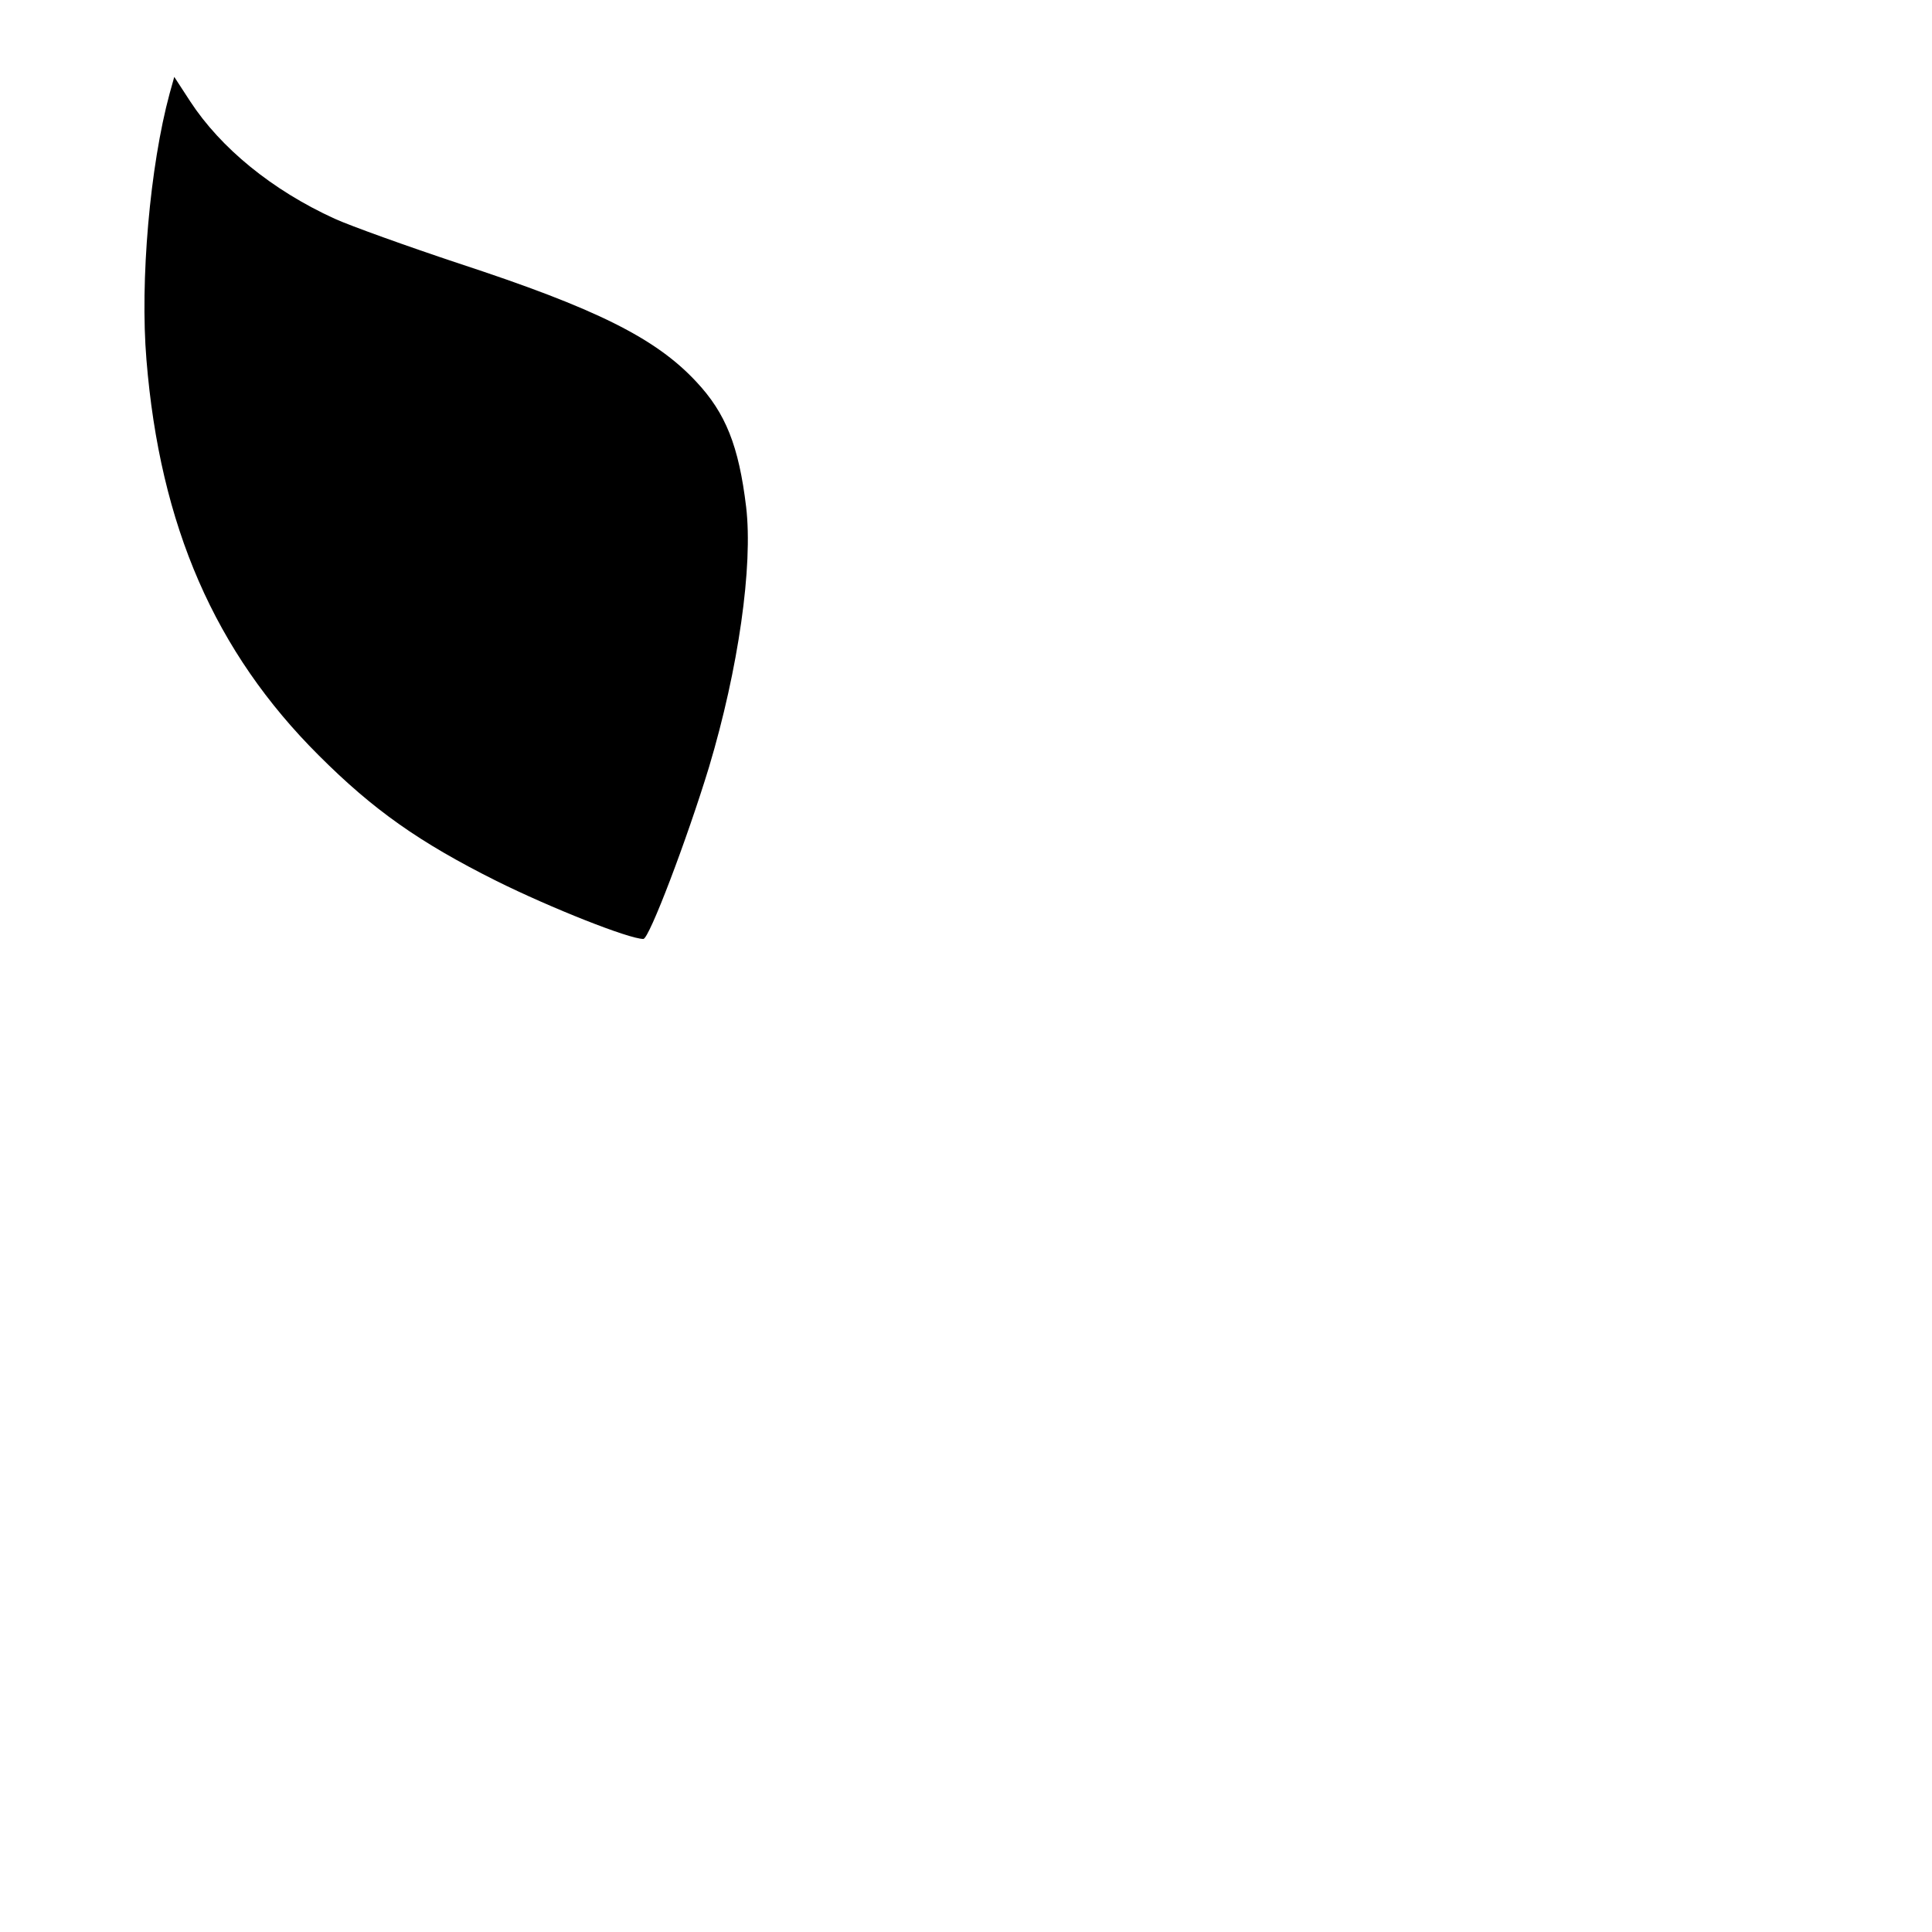
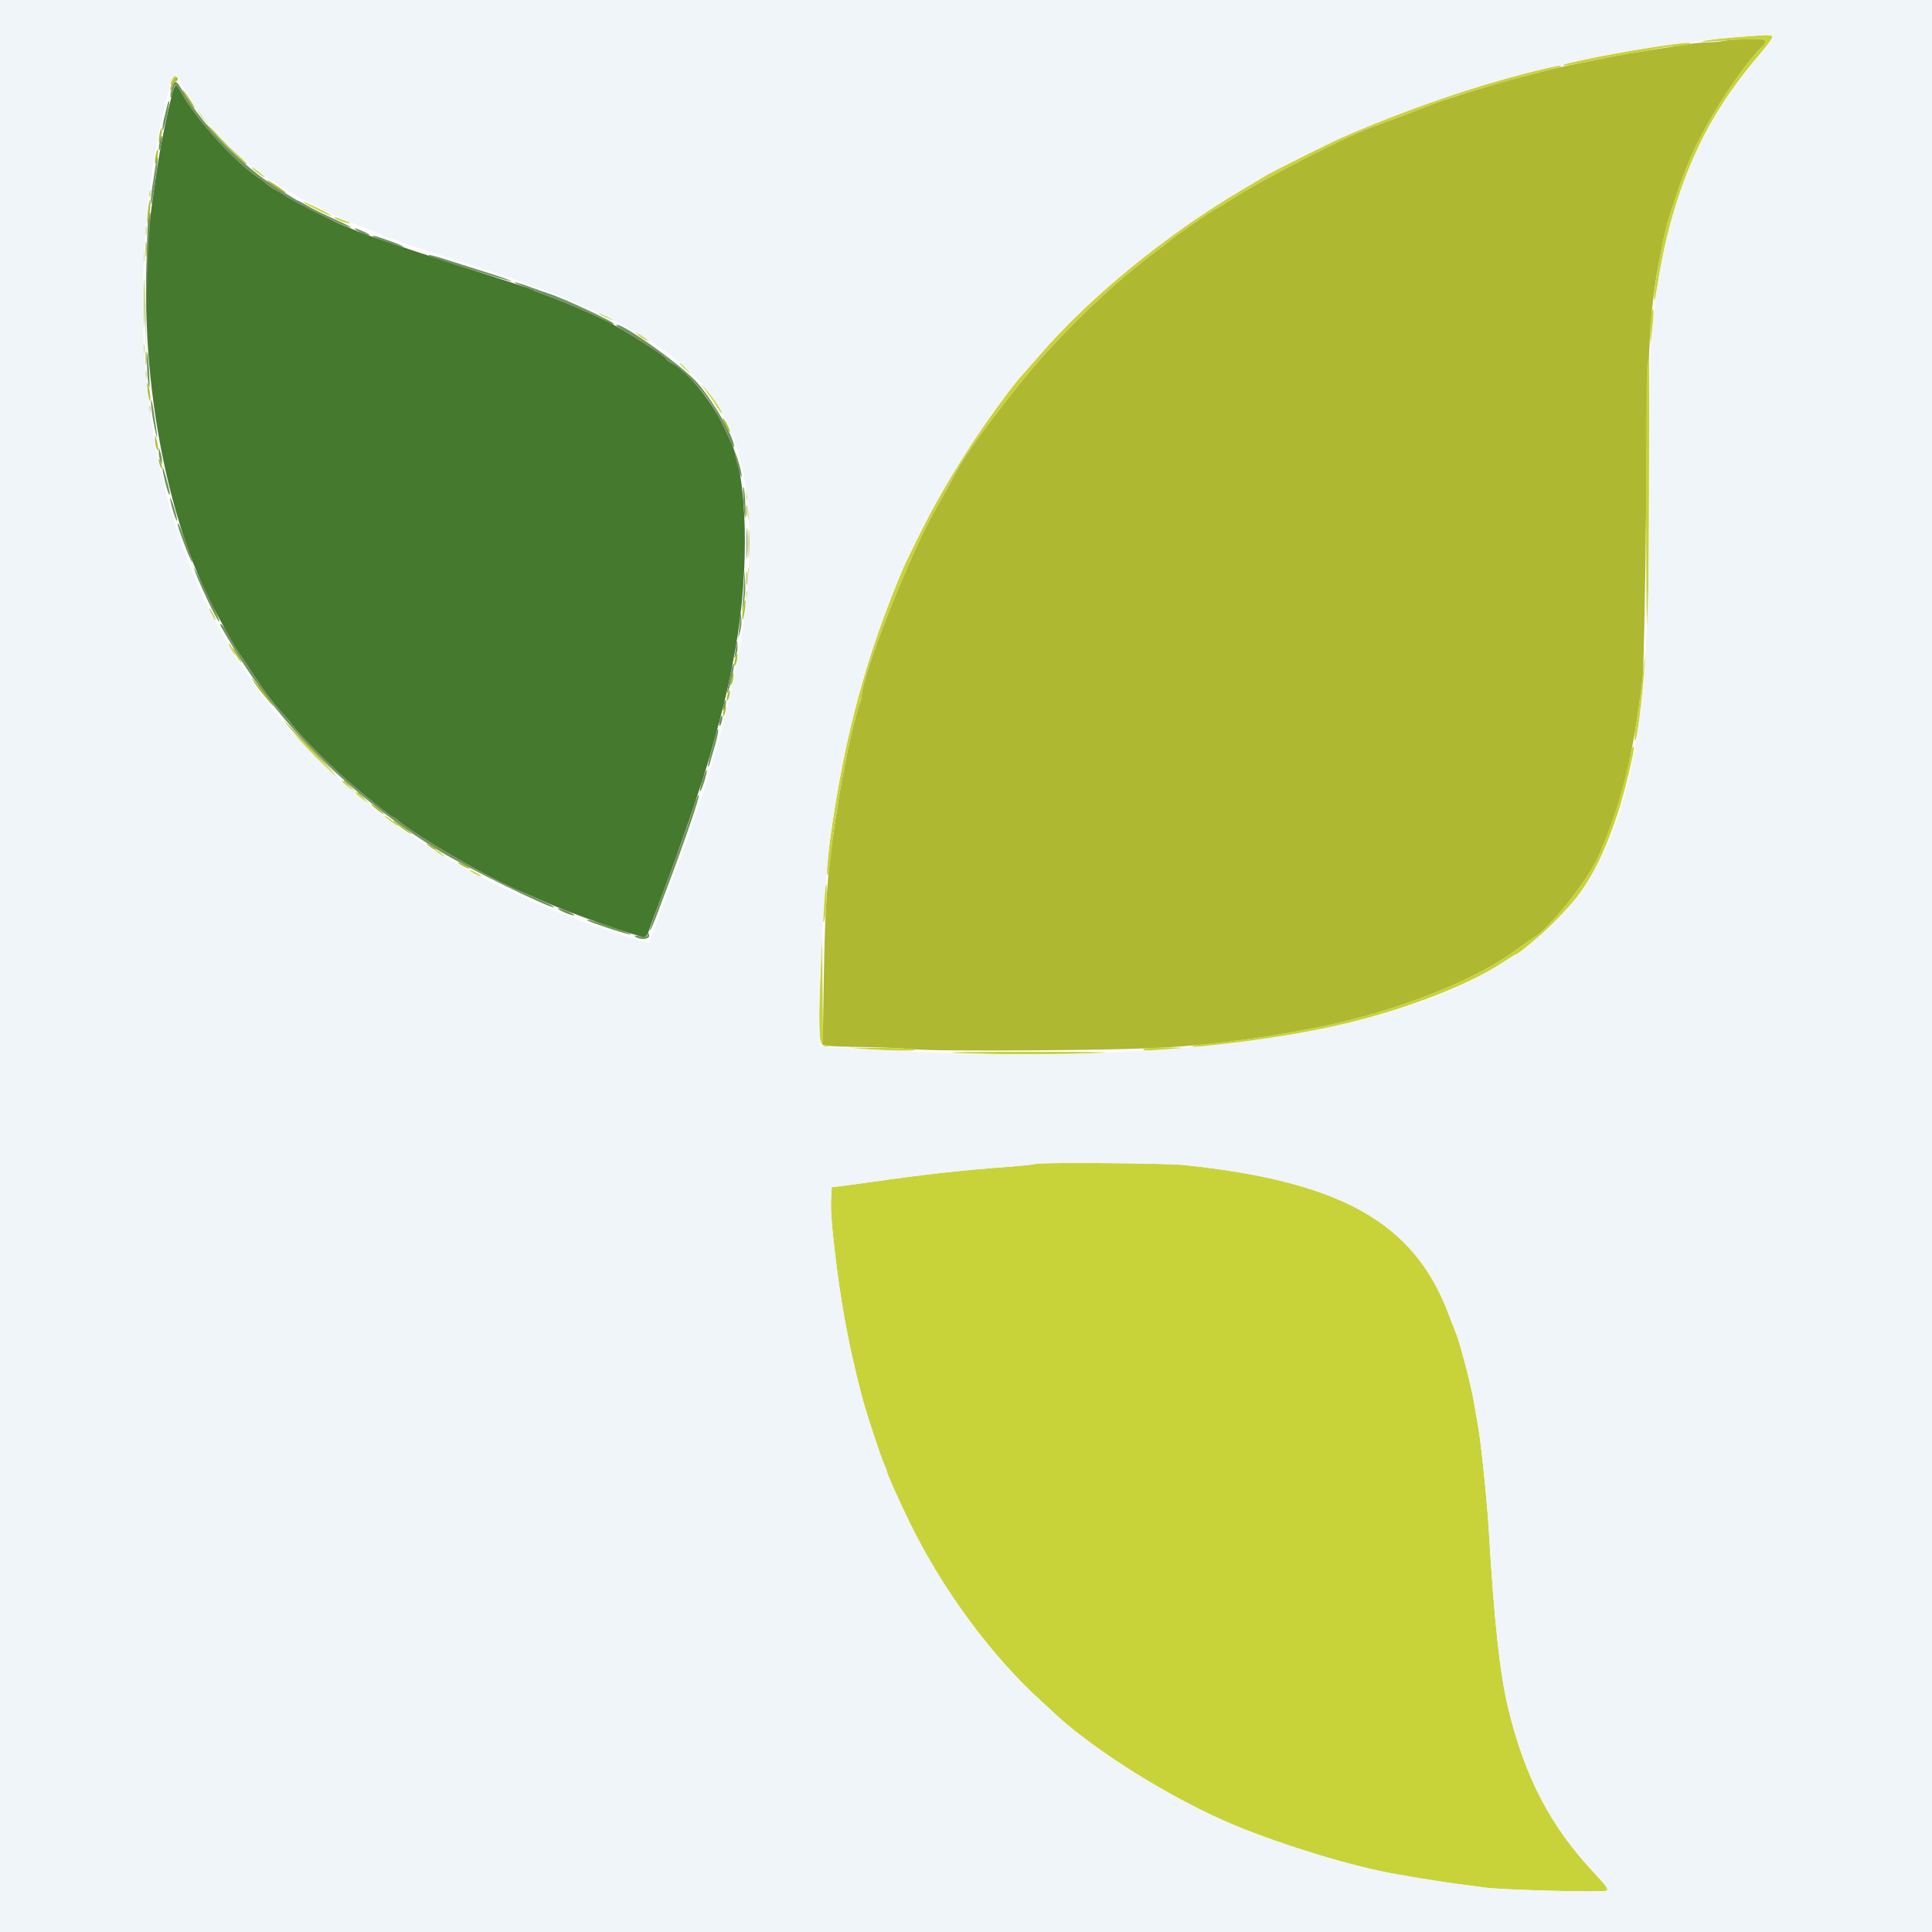
- <svg xmlns="http://www.w3.org/2000/svg" version="1.0" width="500pt" height="500pt" viewBox="0 0 500 500" preserveAspectRatio="xMidYMid meet">
-   <g transform="translate(0,500) scale(0.1,-0.1)" fill="#000000" stroke="none">
-     <path d="M439 4758 c-51 -188 -77 -485 -60 -689 35 -430 177 -756 446 -1024 141 -141 260 -225 460 -325 141 -70 343 -150 380 -150 15 0 113 258 170 445 76 254 114 520 96 673 -19 158 -53 243 -129 324 -105 113 -260 190 -614 306 -135 45 -280 97 -322 116 -162 74 -295 183 -374 304 l-41 63 -12 -43z" />
+ <svg xmlns="http://www.w3.org/2000/svg" id="svg" version="1.1" width="400" height="400" viewBox="0 0 400 400">
+   <g id="svgg">
+     <path id="path0" d="M35.650 19.500 C 34.690 23.040,33.146 30.582,32.600 34.400 C 32.301 36.490,31.871 39.460,31.645 41.000 C 27.433 69.670,33.101 106.022,45.149 127.600 C 45.824 128.810,46.854 130.691,47.436 131.780 C 48.018 132.870,48.811 134.220,49.198 134.780 C 49.584 135.341,50.778 137.120,51.850 138.733 C 52.923 140.346,54.070 142.066,54.400 142.556 C 55.288 143.875,58.046 147.310,58.771 148.000 C 59.117 148.330,60.017 149.410,60.770 150.400 C 62.492 152.665,68.465 158.638,72.400 162.031 C 76.201 165.308,81.084 169.200,81.396 169.200 C 81.527 169.200,81.851 169.389,82.117 169.620 C 86.177 173.146,101.862 182.216,108.323 184.773 C 109.355 185.181,111.370 186.056,112.800 186.717 C 117.413 188.848,131.990 194.000,133.406 194.000 C 133.712 194.000,134.135 193.415,134.346 192.700 C 134.556 191.985,135.940 188.250,137.420 184.400 C 140.462 176.485,145.550 161.603,147.060 156.200 C 150.025 145.587,150.797 142.351,152.213 134.600 C 155.251 117.972,154.791 98.385,151.195 91.219 C 151.024 90.879,150.245 89.245,149.464 87.589 C 147.168 82.720,141.859 76.435,138.900 75.083 C 138.405 74.857,138.000 74.532,138.000 74.361 C 138.000 74.190,136.515 73.079,134.700 71.891 C 131.653 69.896,130.551 69.227,126.861 67.131 C 124.578 65.834,116.750 62.403,113.600 61.319 C 111.950 60.751,110.420 60.157,110.200 59.999 C 109.980 59.841,106.830 58.775,103.200 57.630 C 92.687 54.313,75.946 48.729,74.200 47.956 C 73.320 47.567,71.982 47.013,71.228 46.724 C 69.297 45.987,59.924 41.218,59.200 40.604 C 58.870 40.325,57.979 39.781,57.220 39.396 C 56.460 39.011,55.580 38.437,55.263 38.121 C 54.947 37.804,54.218 37.242,53.644 36.872 C 48.908 33.821,40.715 24.829,37.565 19.224 C 36.410 17.169,36.278 17.188,35.650 19.500 " stroke="none" fill="#45792e" fill-rule="evenodd" />
+     <path id="path1" d="M35.599 18.203 C 35.344 18.975,35.217 19.830,35.317 20.103 C 35.416 20.377,35.631 19.925,35.793 19.100 C 36.168 17.198,36.437 17.217,37.565 19.224 C 40.715 24.829,48.908 33.821,53.644 36.872 C 54.218 37.242,54.947 37.804,55.263 38.121 C 55.580 38.437,56.460 39.011,57.220 39.396 C 57.979 39.781,58.870 40.325,59.200 40.604 C 60.565 41.760,72.292 47.441,72.625 47.108 C 72.724 47.009,71.229 46.232,69.302 45.381 C 67.376 44.529,64.937 43.330,63.882 42.716 C 62.828 42.102,61.900 41.600,61.820 41.600 C 61.551 41.600,56.198 38.207,54.594 37.020 C 48.037 32.166,41.708 25.337,37.986 19.100 C 36.378 16.406,36.212 16.344,35.599 18.203 M34.631 21.800 C 34.484 22.460,34.192 23.651,33.982 24.446 C 33.772 25.242,33.616 26.322,33.636 26.846 C 33.656 27.371,34.010 26.360,34.423 24.600 C 34.836 22.840,35.112 21.220,35.036 21.000 C 34.961 20.780,34.778 21.140,34.631 21.800 M33.022 29.422 C 32.872 30.225,32.838 30.972,32.948 31.082 C 33.058 31.192,33.272 30.625,33.422 29.822 C 33.573 29.019,33.606 28.273,33.496 28.163 C 33.386 28.053,33.173 28.619,33.022 29.422 M32.201 34.263 C 32.058 35.329,31.774 37.178,31.571 38.373 C 31.367 39.569,31.222 41.099,31.250 41.773 C 31.286 42.650,31.391 42.429,31.621 41.000 C 32.310 36.697,32.790 32.656,32.629 32.495 C 32.536 32.403,32.343 33.198,32.201 34.263 M30.651 45.700 C 30.511 46.635,30.325 52.890,30.237 59.600 L 30.079 71.800 30.383 61.000 C 30.550 55.060,30.823 48.805,30.990 47.100 C 31.313 43.808,31.079 42.843,30.651 45.700 M74.400 48.000 C 75.170 48.422,76.070 48.761,76.400 48.754 C 76.730 48.746,76.280 48.407,75.400 48.000 C 73.294 47.025,72.619 47.025,74.400 48.000 M77.268 49.002 C 77.586 49.320,83.319 51.215,83.478 51.055 C 83.557 50.976,82.284 50.436,80.648 49.856 C 77.726 48.818,76.868 48.602,77.268 49.002 M88.833 52.964 C 89.158 53.285,105.732 58.401,105.900 58.233 C 105.994 58.139,103.940 57.398,101.335 56.587 C 98.731 55.775,95.001 54.591,93.047 53.955 C 89.730 52.877,88.435 52.572,88.833 52.964 M107.800 59.064 C 108.680 59.407,109.940 59.916,110.600 60.195 C 111.260 60.475,112.880 61.075,114.200 61.528 C 116.982 62.483,125.559 66.287,126.310 66.899 C 126.590 67.127,126.931 67.202,127.068 67.066 C 127.392 66.742,116.583 61.695,113.612 60.783 C 113.055 60.612,111.341 60.006,109.802 59.436 C 108.263 58.866,106.823 58.409,106.602 58.421 C 106.381 58.432,106.920 58.721,107.800 59.064 M127.600 67.383 C 127.600 67.484,128.455 68.053,129.500 68.647 C 132.690 70.463,138.000 74.032,138.000 74.361 C 138.000 74.532,138.405 74.857,138.900 75.083 C 140.400 75.768,143.974 79.201,146.068 81.967 C 147.809 84.268,149.047 86.527,151.347 91.600 C 151.696 92.370,151.986 92.777,151.991 92.504 C 152.028 90.461,147.087 82.041,143.946 78.796 C 140.055 74.774,127.600 66.079,127.600 67.383 M30.423 75.433 C 30.436 76.955,30.593 78.920,30.772 79.800 C 30.979 80.818,31.023 79.871,30.893 77.200 C 30.659 72.373,30.389 71.359,30.423 75.433 M31.264 83.400 C 31.255 84.280,31.590 86.620,32.009 88.600 C 32.790 92.297,32.690 90.667,31.788 85.000 C 31.443 82.830,31.274 82.315,31.264 83.400 M32.868 93.600 C 32.862 94.150,33.011 94.960,33.200 95.400 L 33.544 96.200 33.532 95.400 C 33.526 94.960,33.376 94.150,33.200 93.600 L 32.880 92.600 32.868 93.600 M152.051 93.600 C 152.038 93.930,152.369 95.370,152.786 96.800 C 153.202 98.230,153.553 99.040,153.566 98.600 C 153.579 98.160,153.248 96.720,152.831 95.400 C 152.414 94.080,152.063 93.270,152.051 93.600 M33.636 96.880 C 33.595 97.656,34.681 102.015,34.994 102.327 C 35.342 102.676,35.212 101.914,34.427 99.000 C 34.012 97.460,33.656 96.506,33.636 96.880 M153.898 103.400 C 154.015 105.380,154.176 107.075,154.256 107.167 C 154.528 107.481,154.305 102.200,153.995 101.000 C 153.821 100.328,153.779 101.384,153.898 103.400 M35.222 103.138 C 35.188 103.968,36.507 108.253,36.656 107.800 C 36.728 107.580,36.440 106.320,36.015 105.000 C 35.591 103.680,35.233 102.842,35.222 103.138 M154.555 112.600 C 154.556 115.460,154.620 116.578,154.697 115.083 C 154.774 113.589,154.774 111.249,154.696 109.883 C 154.618 108.518,154.555 109.740,154.555 112.600 M36.800 108.635 C 36.800 109.121,38.525 113.824,39.354 115.600 C 40.283 117.588,39.854 115.973,38.401 112.013 C 37.189 108.707,36.800 107.887,36.800 108.635 M40.141 117.600 C 40.804 119.921,45.117 129.017,45.413 128.720 C 45.568 128.565,44.291 125.786,40.855 118.800 C 40.368 117.810,40.046 117.270,40.141 117.600 M154.072 120.200 C 154.029 121.300,153.910 123.190,153.808 124.400 L 153.622 126.600 154.029 124.646 C 154.253 123.571,154.372 121.681,154.294 120.446 L 154.151 118.200 154.072 120.200 M153.263 127.800 C 153.223 128.460,153.104 129.720,152.997 130.600 L 152.803 132.200 153.223 130.860 C 153.454 130.123,153.574 128.863,153.489 128.060 C 153.352 126.766,153.326 126.737,153.263 127.800 M45.600 129.386 C 45.600 129.515,46.880 131.730,48.445 134.310 C 58.453 150.812,72.849 164.988,90.969 176.184 C 96.435 179.562,114.230 188.303,114.695 187.839 C 114.862 187.671,111.411 186.015,108.323 184.780 C 101.753 182.154,86.165 173.135,82.117 169.620 C 81.851 169.389,81.527 169.200,81.396 169.200 C 81.084 169.200,76.201 165.308,72.400 162.031 C 68.465 158.638,62.492 152.665,60.770 150.400 C 60.017 149.410,59.117 148.330,58.771 148.000 C 58.046 147.310,55.288 143.875,54.400 142.556 C 54.070 142.066,52.923 140.346,51.850 138.733 C 50.778 137.120,49.584 135.341,49.198 134.780 C 48.811 134.220,48.027 132.837,47.455 131.709 C 46.536 129.895,45.600 128.723,45.600 129.386 M152.464 133.050 C 152.429 133.518,152.305 134.508,152.189 135.250 C 151.996 136.486,152.015 136.517,152.408 135.614 C 152.645 135.072,152.768 134.082,152.683 133.414 C 152.591 132.697,152.502 132.548,152.464 133.050 M151.288 139.298 C 150.566 142.742,150.344 144.388,150.760 143.200 C 151.356 141.498,152.140 137.606,151.929 137.395 C 151.819 137.285,151.530 138.141,151.288 139.298 M149.829 145.829 C 149.681 146.415,149.638 146.972,149.732 147.066 C 149.827 147.160,150.024 146.758,150.171 146.171 C 150.319 145.585,150.362 145.028,150.268 144.934 C 150.173 144.840,149.976 145.242,149.829 145.829 M149.029 149.029 C 148.881 149.615,148.851 150.184,148.961 150.294 C 149.071 150.404,149.281 150.015,149.429 149.429 C 149.576 148.842,149.606 148.273,149.496 148.163 C 149.386 148.053,149.176 148.442,149.029 149.029 M148.297 151.600 C 148.168 152.150,147.696 153.943,147.249 155.585 C 146.802 157.226,146.502 158.635,146.582 158.715 C 146.662 158.795,146.822 158.532,146.938 158.130 C 147.053 157.729,147.531 156.083,147.999 154.474 C 148.467 152.865,148.778 151.335,148.691 151.074 C 148.604 150.813,148.426 151.050,148.297 151.600 M145.440 161.440 C 145.053 162.667,144.821 163.755,144.924 163.858 C 145.027 163.961,145.427 163.041,145.813 161.813 C 146.199 160.586,146.431 159.498,146.329 159.396 C 146.227 159.293,145.827 160.213,145.440 161.440 M143.795 166.474 C 142.153 171.561,139.323 179.493,136.924 185.735 C 135.501 189.439,134.417 192.550,134.516 192.650 C 134.615 192.749,135.192 191.518,135.798 189.915 C 136.405 188.312,137.344 185.830,137.887 184.400 C 141.707 174.330,144.962 164.829,144.687 164.553 C 144.574 164.440,144.173 165.305,143.795 166.474 M116.600 188.800 C 117.480 189.207,118.470 189.541,118.800 189.541 C 119.130 189.541,118.680 189.207,117.800 188.800 C 116.920 188.393,115.930 188.059,115.600 188.059 C 115.270 188.059,115.720 188.393,116.600 188.800 M121.600 190.545 C 121.600 190.802,130.437 193.696,130.630 193.503 C 130.733 193.401,128.860 192.661,126.468 191.858 C 122.164 190.415,121.600 190.263,121.600 190.545 M134.000 193.645 C 134.000 193.938,133.489 194.001,132.500 193.830 C 131.418 193.643,131.167 193.684,131.600 193.979 C 132.537 194.618,134.400 194.498,134.400 193.800 C 134.400 193.470,134.310 193.200,134.200 193.200 C 134.090 193.200,134.000 193.400,134.000 193.645 " stroke="none" fill="#6f935f" fill-rule="evenodd" />
+     <path id="path2" d="M357.000 8.441 C 356.120 8.613,354.511 8.764,353.424 8.777 C 352.337 8.790,350.447 8.972,349.224 9.183 C 348.001 9.394,345.830 9.740,344.400 9.953 C 338.717 10.799,335.595 11.342,331.000 12.284 C 328.360 12.825,325.390 13.423,324.400 13.612 C 322.789 13.921,319.461 14.756,312.800 16.525 C 308.259 17.730,298.129 20.891,296.600 21.580 C 296.160 21.779,293.550 22.781,290.800 23.807 C 288.050 24.834,284.630 26.113,283.200 26.649 C 277.687 28.718,260.985 37.371,254.870 41.327 C 253.278 42.357,251.900 43.200,251.808 43.200 C 251.438 43.200,242.612 49.322,242.000 50.002 C 241.890 50.125,240.630 51.094,239.200 52.157 C 232.009 57.502,224.436 64.468,216.951 72.624 C 210.822 79.303,200.749 92.555,198.212 97.279 C 197.264 99.043,195.064 103.020,193.381 106.010 C 187.993 115.582,178.400 139.996,178.400 144.138 C 178.400 144.531,178.215 145.198,177.989 145.620 C 177.613 146.324,175.922 153.181,175.183 157.000 C 173.870 163.794,173.846 163.935,172.783 171.000 C 171.263 181.107,170.796 187.749,170.556 202.647 L 170.337 216.295 171.462 216.510 C 172.080 216.628,175.200 216.743,178.393 216.766 C 181.587 216.789,186.360 216.997,189.000 217.228 C 191.986 217.489,201.886 217.576,215.200 217.457 C 235.475 217.276,241.994 217.023,250.800 216.076 C 256.063 215.509,261.824 214.711,265.800 213.996 C 266.900 213.798,268.970 213.427,270.400 213.171 C 287.054 210.189,304.966 203.379,313.989 196.600 C 315.160 195.720,316.533 194.769,317.041 194.487 C 320.673 192.467,328.898 182.178,331.179 176.800 C 335.874 165.729,338.018 157.003,340.074 140.600 C 340.294 138.840,340.620 123.270,340.798 106.000 C 341.180 68.924,341.494 63.789,344.193 50.600 C 344.554 48.840,345.009 46.860,345.206 46.200 C 345.985 43.592,348.090 37.334,348.571 36.200 C 348.851 35.540,349.324 34.370,349.623 33.600 C 352.309 26.673,360.203 14.208,364.700 9.792 C 366.270 8.250,365.883 7.993,362.100 8.064 C 360.175 8.100,357.880 8.270,357.000 8.441 M35.595 17.213 C 35.318 17.880,35.185 18.518,35.298 18.631 C 35.411 18.745,35.619 18.379,35.760 17.819 C 35.900 17.258,36.192 16.800,36.408 16.800 C 36.623 16.800,36.800 16.620,36.800 16.400 C 36.800 15.562,36.076 16.051,35.595 17.213 M38.396 19.800 C 38.905 20.680,39.670 21.760,40.096 22.200 C 40.523 22.640,40.287 22.100,39.572 21.000 C 37.915 18.451,37.188 17.709,38.396 19.800 M42.544 25.600 C 44.291 27.809,50.491 34.000,50.957 34.000 C 51.188 34.000,50.998 33.734,50.533 33.408 C 50.069 33.083,47.832 30.878,45.563 28.508 C 43.294 26.139,41.936 24.830,42.544 25.600 M33.022 27.822 C 32.872 28.625,32.828 29.362,32.926 29.460 C 33.024 29.557,33.227 28.981,33.378 28.178 C 33.528 27.375,33.572 26.638,33.474 26.540 C 33.376 26.443,33.173 27.019,33.022 27.822 M32.222 32.222 C 32.072 33.025,32.028 33.762,32.126 33.860 C 32.224 33.957,32.427 33.381,32.578 32.578 C 32.728 31.775,32.772 31.038,32.674 30.940 C 32.576 30.843,32.373 31.419,32.222 32.222 M55.400 37.494 C 56.248 38.326,59.200 40.187,59.200 39.889 C 59.200 39.792,58.165 39.037,56.900 38.211 C 55.635 37.385,54.960 37.062,55.400 37.494 M30.629 43.629 C 30.476 44.979,30.433 46.166,30.533 46.267 C 30.634 46.367,30.844 45.347,31.000 44.000 C 31.156 42.653,31.199 41.466,31.095 41.362 C 30.991 41.258,30.781 42.278,30.629 43.629 M30.128 51.600 C 30.128 53.030,30.201 53.615,30.289 52.900 C 30.378 52.185,30.378 51.015,30.289 50.300 C 30.201 49.585,30.128 50.170,30.128 51.600 M29.769 62.800 C 29.769 67.310,29.827 69.155,29.898 66.900 C 29.970 64.645,29.970 60.955,29.898 58.700 C 29.827 56.445,29.769 58.290,29.769 62.800 M30.124 74.200 C 30.126 75.520,30.201 76.012,30.290 75.293 C 30.379 74.574,30.377 73.494,30.286 72.893 C 30.195 72.292,30.122 72.880,30.124 74.200 M30.469 79.600 C 30.456 80.150,30.595 81.320,30.777 82.200 C 30.989 83.226,31.116 83.441,31.131 82.800 C 31.144 82.250,31.005 81.080,30.823 80.200 C 30.611 79.174,30.484 78.959,30.469 79.600 M149.634 86.600 C 149.634 86.820,149.978 87.630,150.400 88.400 C 150.822 89.170,151.166 89.620,151.166 89.400 C 151.166 89.180,150.822 88.370,150.400 87.600 C 149.978 86.830,149.634 86.380,149.634 86.600 M32.087 90.800 C 32.083 91.350,32.224 92.250,32.400 92.800 C 32.831 94.144,32.831 92.692,32.400 91.000 C 32.126 89.922,32.094 89.902,32.087 90.800 M32.856 95.200 C 32.856 95.530,33.011 96.160,33.200 96.600 C 33.417 97.104,33.544 97.178,33.544 96.800 C 33.544 96.470,33.389 95.840,33.200 95.400 C 32.983 94.896,32.856 94.822,32.856 95.200 M154.514 105.800 C 154.517 106.900,154.595 107.303,154.687 106.695 C 154.779 106.086,154.777 105.186,154.682 104.695 C 154.587 104.203,154.511 104.700,154.514 105.800 M154.953 112.600 C 154.953 115.240,155.018 116.268,155.097 114.884 C 155.175 113.501,155.174 111.341,155.095 110.084 C 155.016 108.828,154.952 109.960,154.953 112.600 M154.524 119.800 C 154.526 121.120,154.601 121.612,154.690 120.893 C 154.779 120.174,154.777 119.094,154.686 118.493 C 154.595 117.892,154.522 118.480,154.524 119.800 M153.833 126.033 C 153.683 127.166,153.641 128.174,153.739 128.272 C 153.837 128.371,154.045 127.528,154.200 126.400 C 154.355 125.272,154.398 124.264,154.294 124.161 C 154.191 124.058,153.984 124.900,153.833 126.033 M48.524 135.000 C 48.862 135.660,49.438 136.560,49.804 137.000 C 50.170 137.440,50.065 137.080,49.570 136.200 C 48.480 134.258,47.664 133.322,48.524 135.000 M152.200 136.400 C 152.048 137.091,152.007 137.741,152.109 137.842 C 152.211 137.944,152.409 137.453,152.550 136.750 C 152.883 135.083,152.560 134.760,152.200 136.400 M151.400 140.400 C 151.248 141.091,151.207 141.741,151.309 141.842 C 151.411 141.944,151.609 141.453,151.750 140.750 C 152.083 139.083,151.760 138.760,151.400 140.400 M53.224 142.174 C 54.478 143.920,57.259 147.170,56.498 146.000 C 55.577 144.583,52.326 140.400,52.147 140.400 C 52.039 140.400,52.524 141.198,53.224 142.174 M150.629 143.829 C 150.481 144.415,150.438 144.972,150.532 145.066 C 150.627 145.160,150.824 144.758,150.971 144.171 C 151.119 143.585,151.162 143.028,151.068 142.934 C 150.973 142.840,150.776 143.242,150.629 143.829 M149.829 147.029 C 149.681 147.615,149.638 148.172,149.732 148.266 C 149.827 148.360,150.024 147.958,150.171 147.371 C 150.319 146.785,150.362 146.228,150.268 146.134 C 150.173 146.040,149.976 146.442,149.829 147.029 M59.900 150.600 C 60.804 151.700,63.666 154.670,66.261 157.200 C 70.810 161.636,70.772 161.586,65.210 155.800 C 57.771 148.061,57.986 148.272,59.900 150.600 M71.200 161.725 C 71.200 161.794,71.785 162.379,72.500 163.025 L 73.800 164.200 72.625 162.900 C 71.530 161.688,71.200 161.416,71.200 161.725 M74.000 164.125 C 74.000 164.194,74.585 164.779,75.300 165.425 L 76.600 166.600 75.425 165.300 C 74.330 164.088,74.000 163.816,74.000 164.125 M76.800 166.525 C 76.800 166.624,77.461 167.209,78.268 167.825 C 79.076 168.441,79.611 168.741,79.456 168.491 C 79.140 167.979,76.800 166.247,76.800 166.525 M81.379 169.966 C 81.680 170.452,85.200 172.932,85.200 172.657 C 85.200 172.557,84.281 171.815,83.158 171.008 C 82.035 170.201,81.235 169.732,81.379 169.966 M88.800 175.164 C 89.350 175.614,89.980 175.983,90.200 175.985 C 90.628 175.988,89.905 175.434,88.600 174.760 C 88.069 174.485,88.136 174.621,88.800 175.164 M94.800 178.579 C 94.800 178.689,95.340 179.059,96.000 179.400 C 96.660 179.741,97.200 179.931,97.200 179.821 C 97.200 179.711,96.660 179.341,96.000 179.000 C 95.340 178.659,94.800 178.469,94.800 178.579 " stroke="none" fill="#aeb831" fill-rule="evenodd" />
+     <path id="path3" d="M359.800 7.669 C 357.160 7.865,354.190 8.193,353.200 8.398 C 351.668 8.716,351.847 8.742,354.400 8.571 C 366.309 7.772,366.709 7.819,364.700 9.792 C 360.203 14.208,352.309 26.673,349.623 33.600 C 349.324 34.370,348.851 35.540,348.571 36.200 C 348.090 37.334,345.985 43.592,345.206 46.200 C 344.249 49.408,342.402 59.748,342.455 61.600 C 342.487 62.709,342.570 62.542,342.854 60.800 C 346.420 38.917,352.332 25.221,364.153 11.458 C 365.827 9.510,367.096 7.755,366.974 7.558 C 366.729 7.162,366.627 7.163,359.800 7.669 M345.400 9.257 C 336.220 10.635,324.076 12.977,323.627 13.455 C 323.319 13.783,325.306 13.469,331.000 12.293 C 333.640 11.747,337.150 11.089,338.800 10.831 C 340.450 10.573,342.669 10.190,343.731 9.981 C 344.792 9.771,346.322 9.582,347.131 9.560 C 347.939 9.538,349.050 9.376,349.600 9.200 C 351.031 8.742,348.612 8.775,345.400 9.257 M317.400 14.788 C 304.526 18.079,291.810 22.407,279.600 27.653 C 277.011 28.765,263.935 35.257,262.207 36.288 C 261.551 36.680,259.211 38.068,257.007 39.373 C 241.275 48.688,225.641 61.484,215.188 73.599 C 213.765 75.249,212.382 76.829,212.117 77.111 C 208.581 80.860,199.474 93.947,195.075 101.600 C 193.641 104.096,187.797 115.737,186.843 118.000 C 181.248 131.267,177.454 143.480,174.664 157.200 C 172.437 168.148,170.571 181.962,171.434 181.099 C 171.563 180.970,171.840 179.185,172.049 177.132 C 172.428 173.422,172.756 170.974,173.542 166.000 C 173.913 163.654,174.183 162.176,175.183 157.000 C 175.922 153.181,177.613 146.324,177.989 145.620 C 178.215 145.198,178.400 144.531,178.400 144.138 C 178.400 139.996,187.993 115.582,193.381 106.010 C 195.064 103.020,197.264 99.043,198.212 97.279 C 200.749 92.555,210.822 79.303,216.951 72.624 C 224.436 64.468,232.009 57.502,239.200 52.157 C 240.630 51.094,241.890 50.125,242.000 50.002 C 242.612 49.322,251.438 43.200,251.808 43.200 C 251.900 43.200,253.278 42.357,254.870 41.327 C 260.985 37.371,277.687 28.718,283.200 26.649 C 284.630 26.113,288.050 24.834,290.800 23.807 C 293.550 22.781,296.160 21.779,296.600 21.580 C 299.210 20.404,311.514 16.760,319.600 14.769 C 321.470 14.308,323.075 13.857,323.167 13.765 C 323.561 13.374,321.504 13.739,317.400 14.788 M35.582 16.434 C 35.336 16.893,35.240 17.373,35.368 17.501 C 35.495 17.629,35.600 17.536,35.600 17.295 C 35.600 17.054,35.883 16.574,36.229 16.229 C 36.574 15.883,36.671 15.600,36.443 15.600 C 36.215 15.600,35.827 15.975,35.582 16.434 M41.554 23.936 C 41.999 24.560,42.679 25.325,43.065 25.636 C 43.452 25.946,43.160 25.435,42.417 24.500 C 40.891 22.580,40.325 22.210,41.554 23.936 M47.000 30.000 C 48.971 31.980,50.673 33.600,50.783 33.600 C 50.893 33.600,49.371 31.980,47.400 30.000 C 45.429 28.020,43.727 26.400,43.617 26.400 C 43.507 26.400,45.029 28.020,47.000 30.000 M52.144 34.709 C 52.460 35.221,54.800 36.953,54.800 36.675 C 54.800 36.576,54.139 35.991,53.332 35.375 C 52.524 34.759,51.989 34.459,52.144 34.709 M30.893 40.000 C 30.893 40.770,30.975 41.085,31.076 40.700 C 31.176 40.315,31.176 39.685,31.076 39.300 C 30.975 38.915,30.893 39.230,30.893 40.000 M62.800 41.798 C 62.800 42.065,68.449 44.885,68.627 44.706 C 68.707 44.627,67.428 43.897,65.786 43.084 C 64.144 42.271,62.800 41.693,62.800 41.798 M69.200 44.989 C 69.200 45.306,72.100 46.433,72.328 46.205 C 72.441 46.092,72.435 46.000,72.316 46.000 C 72.196 46.000,71.446 45.728,70.649 45.395 C 69.852 45.062,69.200 44.879,69.200 44.989 M30.109 47.600 C 30.109 48.590,30.187 48.995,30.282 48.500 C 30.378 48.005,30.378 47.195,30.282 46.700 C 30.187 46.205,30.109 46.610,30.109 47.600 M29.714 53.000 C 29.717 54.100,29.795 54.503,29.887 53.895 C 29.979 53.286,29.977 52.386,29.882 51.895 C 29.787 51.403,29.711 51.900,29.714 53.000 M341.903 65.000 C 341.741 65.880,341.630 67.680,341.655 69.000 L 341.701 71.400 342.064 68.600 C 342.507 65.183,342.382 62.395,341.903 65.000 M124.033 64.949 C 124.445 65.317,126.800 66.400,126.800 66.221 C 126.800 65.990,124.582 64.800,124.153 64.800 C 123.996 64.800,123.942 64.867,124.033 64.949 M132.200 69.407 C 132.640 69.766,133.360 70.235,133.800 70.451 L 134.600 70.844 133.800 70.193 C 133.360 69.834,132.640 69.365,132.200 69.149 L 131.400 68.756 132.200 69.407 M29.714 72.600 C 29.717 73.700,29.795 74.103,29.887 73.495 C 29.979 72.886,29.977 71.986,29.882 71.495 C 29.787 71.003,29.711 71.500,29.714 72.600 M341.054 75.456 C 340.693 78.091,340.737 133.396,341.100 133.033 C 341.326 132.807,341.580 73.600,341.354 73.600 C 341.329 73.600,341.194 74.435,341.054 75.456 M140.800 75.325 C 140.800 75.394,141.385 75.979,142.100 76.625 L 143.400 77.800 142.225 76.500 C 141.130 75.288,140.800 75.016,140.800 75.325 M30.101 77.800 C 30.105 78.680,30.187 78.993,30.283 78.495 C 30.379 77.998,30.375 77.278,30.275 76.895 C 30.175 76.513,30.096 76.920,30.101 77.800 M145.514 80.075 C 146.236 80.932,147.377 82.525,148.048 83.616 C 148.719 84.707,149.349 85.600,149.446 85.600 C 149.906 85.600,147.607 82.159,146.000 80.442 C 145.010 79.384,144.791 79.219,145.514 80.075 M30.893 84.800 C 30.893 85.570,30.975 85.885,31.076 85.500 C 31.176 85.115,31.176 84.485,31.076 84.100 C 30.975 83.715,30.893 84.030,30.893 84.800 M154.501 102.600 C 154.505 103.480,154.587 103.793,154.683 103.295 C 154.779 102.798,154.775 102.078,154.675 101.695 C 154.575 101.313,154.496 101.720,154.501 102.600 M154.901 106.600 C 154.905 107.480,154.987 107.793,155.083 107.295 C 155.179 106.798,155.175 106.078,155.075 105.695 C 154.975 105.313,154.896 105.720,154.901 106.600 M154.901 118.600 C 154.905 119.480,154.987 119.793,155.083 119.295 C 155.179 118.798,155.175 118.078,155.075 117.695 C 154.975 117.313,154.896 117.720,154.901 118.600 M154.493 123.200 C 154.493 123.970,154.575 124.285,154.676 123.900 C 154.776 123.515,154.776 122.885,154.676 122.500 C 154.575 122.115,154.493 122.430,154.493 123.200 M43.800 127.200 C 44.141 127.860,44.511 128.400,44.621 128.400 C 44.731 128.400,44.541 127.860,44.200 127.200 C 43.859 126.540,43.489 126.000,43.379 126.000 C 43.269 126.000,43.459 126.540,43.800 127.200 M47.800 134.400 C 48.141 135.060,48.511 135.600,48.621 135.600 C 48.731 135.600,48.541 135.060,48.200 134.400 C 47.859 133.740,47.489 133.200,47.379 133.200 C 47.269 133.200,47.459 133.740,47.800 134.400 M340.277 138.200 C 339.797 142.896,339.174 147.684,338.738 150.022 C 338.510 151.244,338.390 152.684,338.472 153.222 C 338.758 155.121,340.984 138.656,340.718 136.600 C 340.620 135.840,340.458 136.427,340.277 138.200 M65.000 156.400 C 67.633 159.040,69.877 161.200,69.987 161.200 C 70.097 161.200,68.033 159.040,65.400 156.400 C 62.767 153.760,60.523 151.600,60.413 151.600 C 60.303 151.600,62.367 153.760,65.000 156.400 M337.840 155.200 C 337.698 155.750,337.324 157.370,337.009 158.800 C 335.726 164.629,333.737 170.767,331.179 176.800 C 328.898 182.178,320.673 192.467,317.041 194.487 C 316.533 194.769,315.160 195.720,313.989 196.600 C 304.966 203.379,287.054 210.189,270.400 213.171 C 264.985 214.141,263.728 214.357,261.200 214.752 C 259.770 214.975,256.890 215.347,254.800 215.579 C 252.710 215.810,249.920 216.119,248.600 216.267 C 247.280 216.415,246.557 216.616,246.993 216.715 C 248.766 217.116,263.069 215.162,272.944 213.168 C 288.135 210.102,303.521 204.430,311.796 198.844 C 312.810 198.160,313.731 197.600,313.841 197.600 C 314.329 197.600,320.009 192.787,322.661 190.126 C 328.166 184.603,331.536 178.616,335.004 168.200 C 336.283 164.360,338.485 155.242,338.272 154.668 C 338.177 154.411,337.982 154.650,337.840 155.200 M70.800 161.725 C 70.800 161.794,71.385 162.379,72.100 163.025 L 73.400 164.200 72.225 162.900 C 71.130 161.688,70.800 161.416,70.800 161.725 M73.600 164.125 C 73.600 164.194,74.185 164.779,74.900 165.425 L 76.200 166.600 75.025 165.300 C 73.930 164.088,73.600 163.816,73.600 164.125 M79.600 168.925 C 79.600 169.024,80.261 169.609,81.068 170.225 C 81.876 170.841,82.411 171.141,82.256 170.891 C 81.940 170.379,79.600 168.647,79.600 168.925 M90.400 176.420 C 91.787 177.361,92.578 177.635,91.600 176.836 C 91.050 176.386,90.420 176.017,90.200 176.015 C 89.980 176.013,90.070 176.196,90.400 176.420 M97.200 180.179 C 97.200 180.289,97.740 180.659,98.400 181.000 C 99.060 181.341,99.600 181.531,99.600 181.421 C 99.600 181.311,99.060 180.941,98.400 180.600 C 97.740 180.259,97.200 180.069,97.200 180.179 M170.647 186.064 C 170.461 188.409,170.395 190.569,170.500 190.864 C 170.779 191.647,171.290 185.712,171.125 183.600 C 171.030 182.371,170.878 183.153,170.647 186.064 M169.858 202.400 C 169.370 214.651,169.529 216.582,171.033 216.663 C 171.837 216.707,171.922 216.668,171.306 216.536 L 170.412 216.346 170.306 205.073 L 170.200 193.800 169.858 202.400 M179.600 217.220 C 185.000 217.633,192.130 217.605,188.400 217.186 C 186.970 217.025,183.550 216.902,180.800 216.911 L 175.800 216.929 179.600 217.220 M236.800 217.200 C 236.095 217.656,239.032 217.662,243.400 217.213 C 246.114 216.935,246.064 216.924,241.800 216.869 C 239.380 216.838,237.130 216.987,236.800 217.200 M198.400 218.019 C 206.542 218.380,221.669 218.382,228.200 218.022 C 231.438 217.844,225.629 217.737,212.800 217.739 C 199.483 217.742,194.392 217.841,198.400 218.019 M214.346 240.987 C 214.243 241.090,211.558 241.366,208.380 241.601 C 199.044 242.289,190.716 243.223,179.800 244.803 C 178.040 245.058,175.610 245.386,174.400 245.533 L 172.200 245.800 172.064 248.400 C 171.870 252.093,173.061 262.603,174.852 273.000 C 175.621 277.463,177.614 286.212,178.862 290.600 C 179.780 293.827,182.450 301.836,183.017 303.060 C 183.338 303.754,183.600 304.444,183.600 304.593 C 183.600 305.039,185.937 310.278,188.332 315.200 C 195.079 329.065,205.358 342.990,215.760 352.356 C 216.398 352.930,217.208 353.678,217.560 354.019 C 225.852 362.034,242.587 372.518,255.800 377.976 C 265.915 382.155,280.492 386.562,289.000 388.013 C 290.100 388.201,292.530 388.617,294.400 388.938 C 296.270 389.258,299.240 389.711,301.000 389.945 C 302.760 390.178,305.640 390.560,307.400 390.795 C 311.199 391.301,331.593 391.842,332.583 391.462 C 333.143 391.247,332.665 390.552,329.991 387.699 C 320.992 378.096,315.642 367.819,312.241 353.600 C 310.506 346.346,309.369 335.854,308.210 316.400 C 307.861 310.541,306.583 298.228,306.009 295.200 C 305.822 294.210,305.446 292.050,305.175 290.400 C 304.558 286.648,302.177 277.621,301.219 275.400 C 301.029 274.960,300.394 273.340,299.807 271.800 C 292.673 253.060,277.525 244.583,245.132 241.204 C 241.335 240.807,214.713 240.620,214.346 240.987 " stroke="none" fill="#c8d339" fill-rule="evenodd" />
+     <path id="path4" d="M0.000 200.000 L 0.000 400.000 200.000 400.000 L 400.000 400.000 400.000 200.000 L 400.000 0.000 200.000 0.000 L 0.000 0.000 0.000 200.000 M366.974 7.558 C 367.096 7.755,365.827 9.510,364.153 11.458 C 352.276 25.286,345.456 41.271,342.845 61.400 C 341.473 71.977,341.401 73.953,341.507 97.800 C 341.729 147.671,338.418 168.164,327.530 184.303 C 324.893 188.211,315.228 197.600,313.841 197.600 C 313.731 197.600,312.810 198.160,311.796 198.844 C 288.079 214.851,238.095 221.384,173.816 216.879 L 169.831 216.600 169.668 212.800 C 169.348 205.335,170.707 182.152,172.025 172.600 C 174.771 152.701,179.396 135.660,186.843 118.000 C 192.088 105.561,205.027 84.628,212.117 77.111 C 212.382 76.829,213.765 75.249,215.188 73.599 C 225.641 61.484,241.275 48.688,257.007 39.373 C 259.211 38.068,261.551 36.680,262.207 36.288 C 274.807 28.769,300.405 18.846,318.000 14.660 C 328.651 12.126,330.923 11.648,338.000 10.448 C 340.530 10.019,344.220 9.468,346.200 9.223 C 348.180 8.978,351.150 8.594,352.800 8.369 C 355.354 8.021,361.937 7.452,365.676 7.256 C 366.268 7.225,366.852 7.361,366.974 7.558 M37.876 17.933 C 46.622 33.859,62.364 43.935,93.600 53.598 C 122.382 62.503,137.110 69.977,145.821 80.100 C 158.301 94.604,158.309 123.707,145.846 163.241 C 143.056 172.091,134.904 194.429,134.212 195.121 C 134.099 195.235,131.620 194.559,128.703 193.621 C 62.012 172.157,27.636 124.880,29.657 57.400 C 30.056 44.083,31.632 31.861,34.381 20.779 C 35.875 14.754,36.051 14.610,37.876 17.933 M245.132 241.204 C 277.525 244.583,292.673 253.060,299.807 271.800 C 300.394 273.340,301.029 274.960,301.219 275.400 C 302.177 277.621,304.558 286.648,305.175 290.400 C 305.446 292.050,305.822 294.210,306.009 295.200 C 306.583 298.228,307.861 310.541,308.210 316.400 C 309.369 335.854,310.506 346.346,312.241 353.600 C 315.642 367.819,320.992 378.096,329.991 387.699 C 332.665 390.552,333.143 391.247,332.583 391.462 C 331.593 391.842,311.199 391.301,307.400 390.795 C 305.640 390.560,302.760 390.178,301.000 389.945 C 299.240 389.711,296.270 389.258,294.400 388.938 C 292.530 388.617,290.100 388.201,289.000 388.013 C 280.492 386.562,265.915 382.155,255.800 377.976 C 242.587 372.518,225.852 362.034,217.560 354.019 C 217.208 353.678,216.398 352.930,215.760 352.356 C 205.358 342.990,195.079 329.065,188.332 315.200 C 185.937 310.278,183.600 305.039,183.600 304.593 C 183.600 304.444,183.338 303.754,183.017 303.060 C 182.450 301.836,179.780 293.827,178.862 290.600 C 176.563 282.515,174.322 271.272,173.243 262.400 C 172.173 253.614,171.937 250.810,172.064 248.400 L 172.200 245.800 174.400 245.533 C 175.610 245.386,178.040 245.058,179.800 244.803 C 190.716 243.223,199.044 242.289,208.380 241.601 C 211.558 241.366,214.243 241.090,214.346 240.987 C 214.713 240.620,241.335 240.807,245.132 241.204 " stroke="none" fill="#f0f5f9" fill-rule="evenodd" />
  </g>
</svg>
